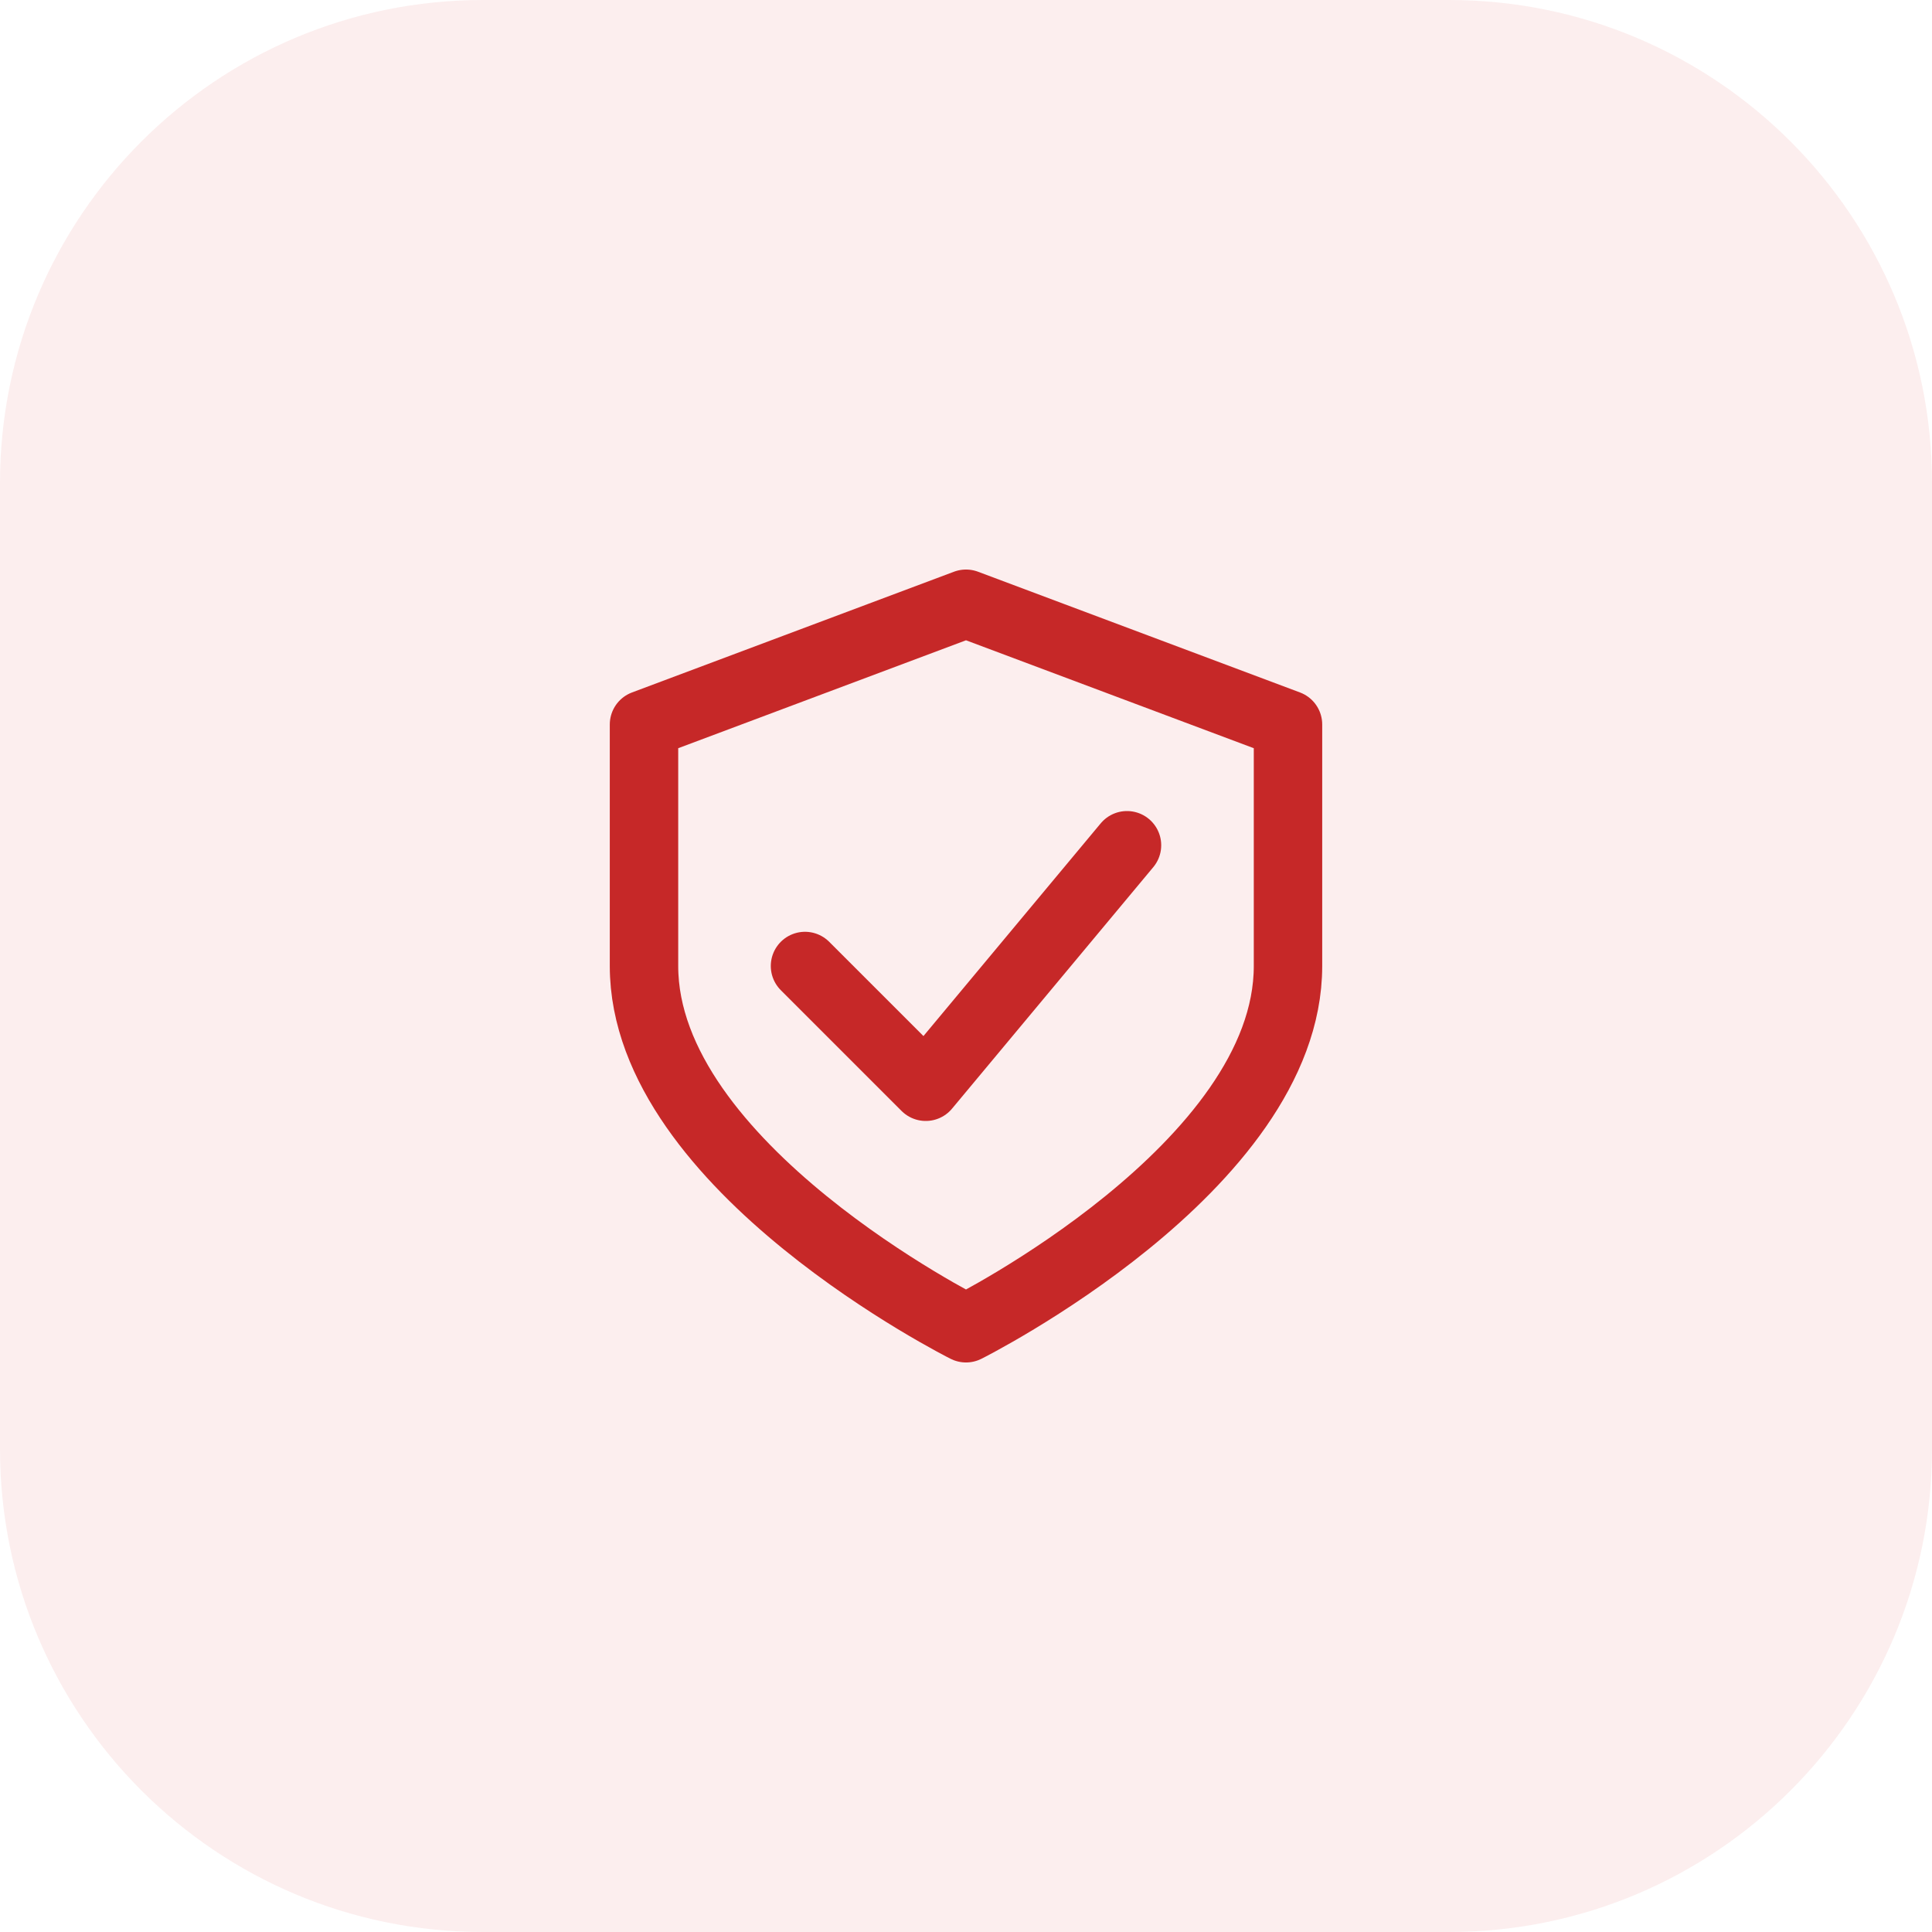
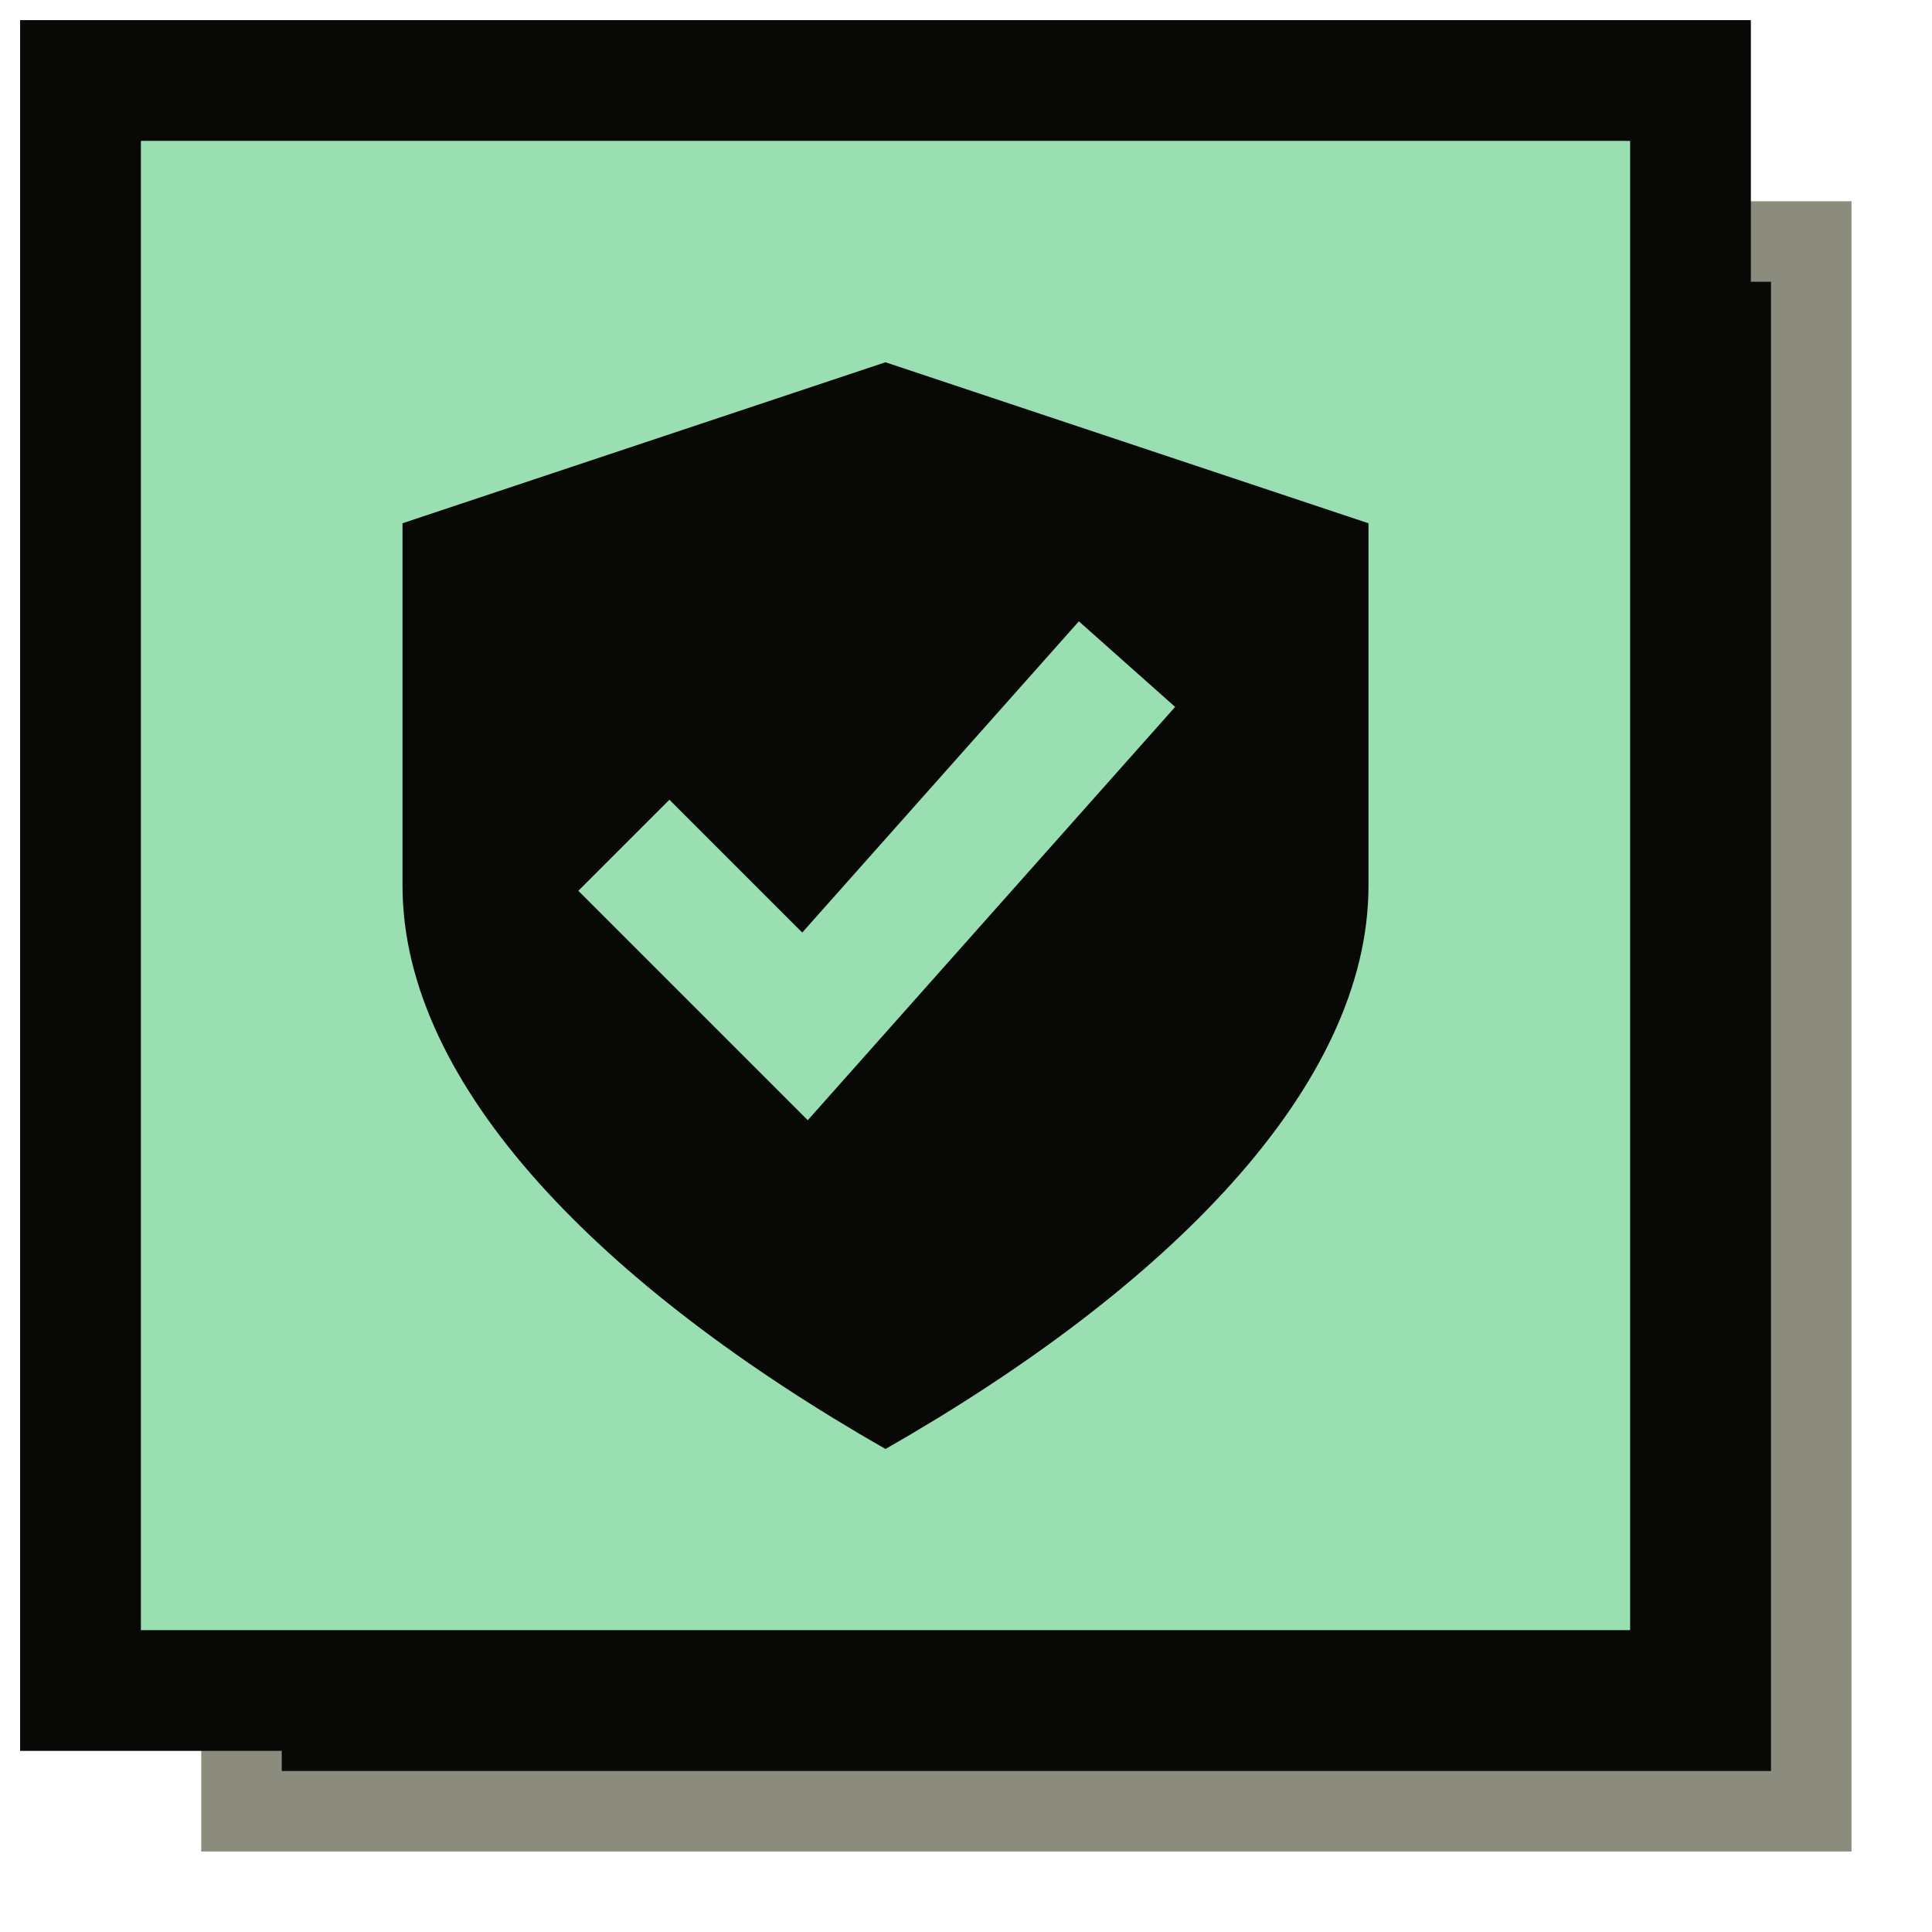
- <svg xmlns="http://www.w3.org/2000/svg" width="48" height="48" viewBox="0 0 48 48">
-   <rect width="48" height="48" rx="12" fill="#fceeee" />
-   <g transform="translate(12 12)" fill="none" stroke="#c62828" stroke-width="1.7" stroke-linecap="round" stroke-linejoin="round">
-     <path d="m12 3 8 3v6c0 5-8 9-8 9s-8-4-8-9V6l8-3Z" />
-     <path d="m8 12 3 3 5-6" />
-   </g>
+ <svg xmlns="http://www.w3.org/2000/svg" width="48" height="48" viewBox="0 0 48 48" role="img" aria-labelledby="title">
+   <rect x="6" y="6" width="39" height="39" fill="#080907" stroke="#8b8c7e" stroke-width="2" />
+   <rect x="2" y="2" width="40" height="40" fill="#99dfb1" stroke="#080907" stroke-width="3" />
+   <path fill="#080907" d="m22 9 12 4v9c0 5-5 10-12 14-7-4-12-9-12-14v-9z" />
+   <path fill="none" stroke="#99dfb1" stroke-width="3.2" d="m15.5 21 4.5 4.5 8-9" />
</svg>
